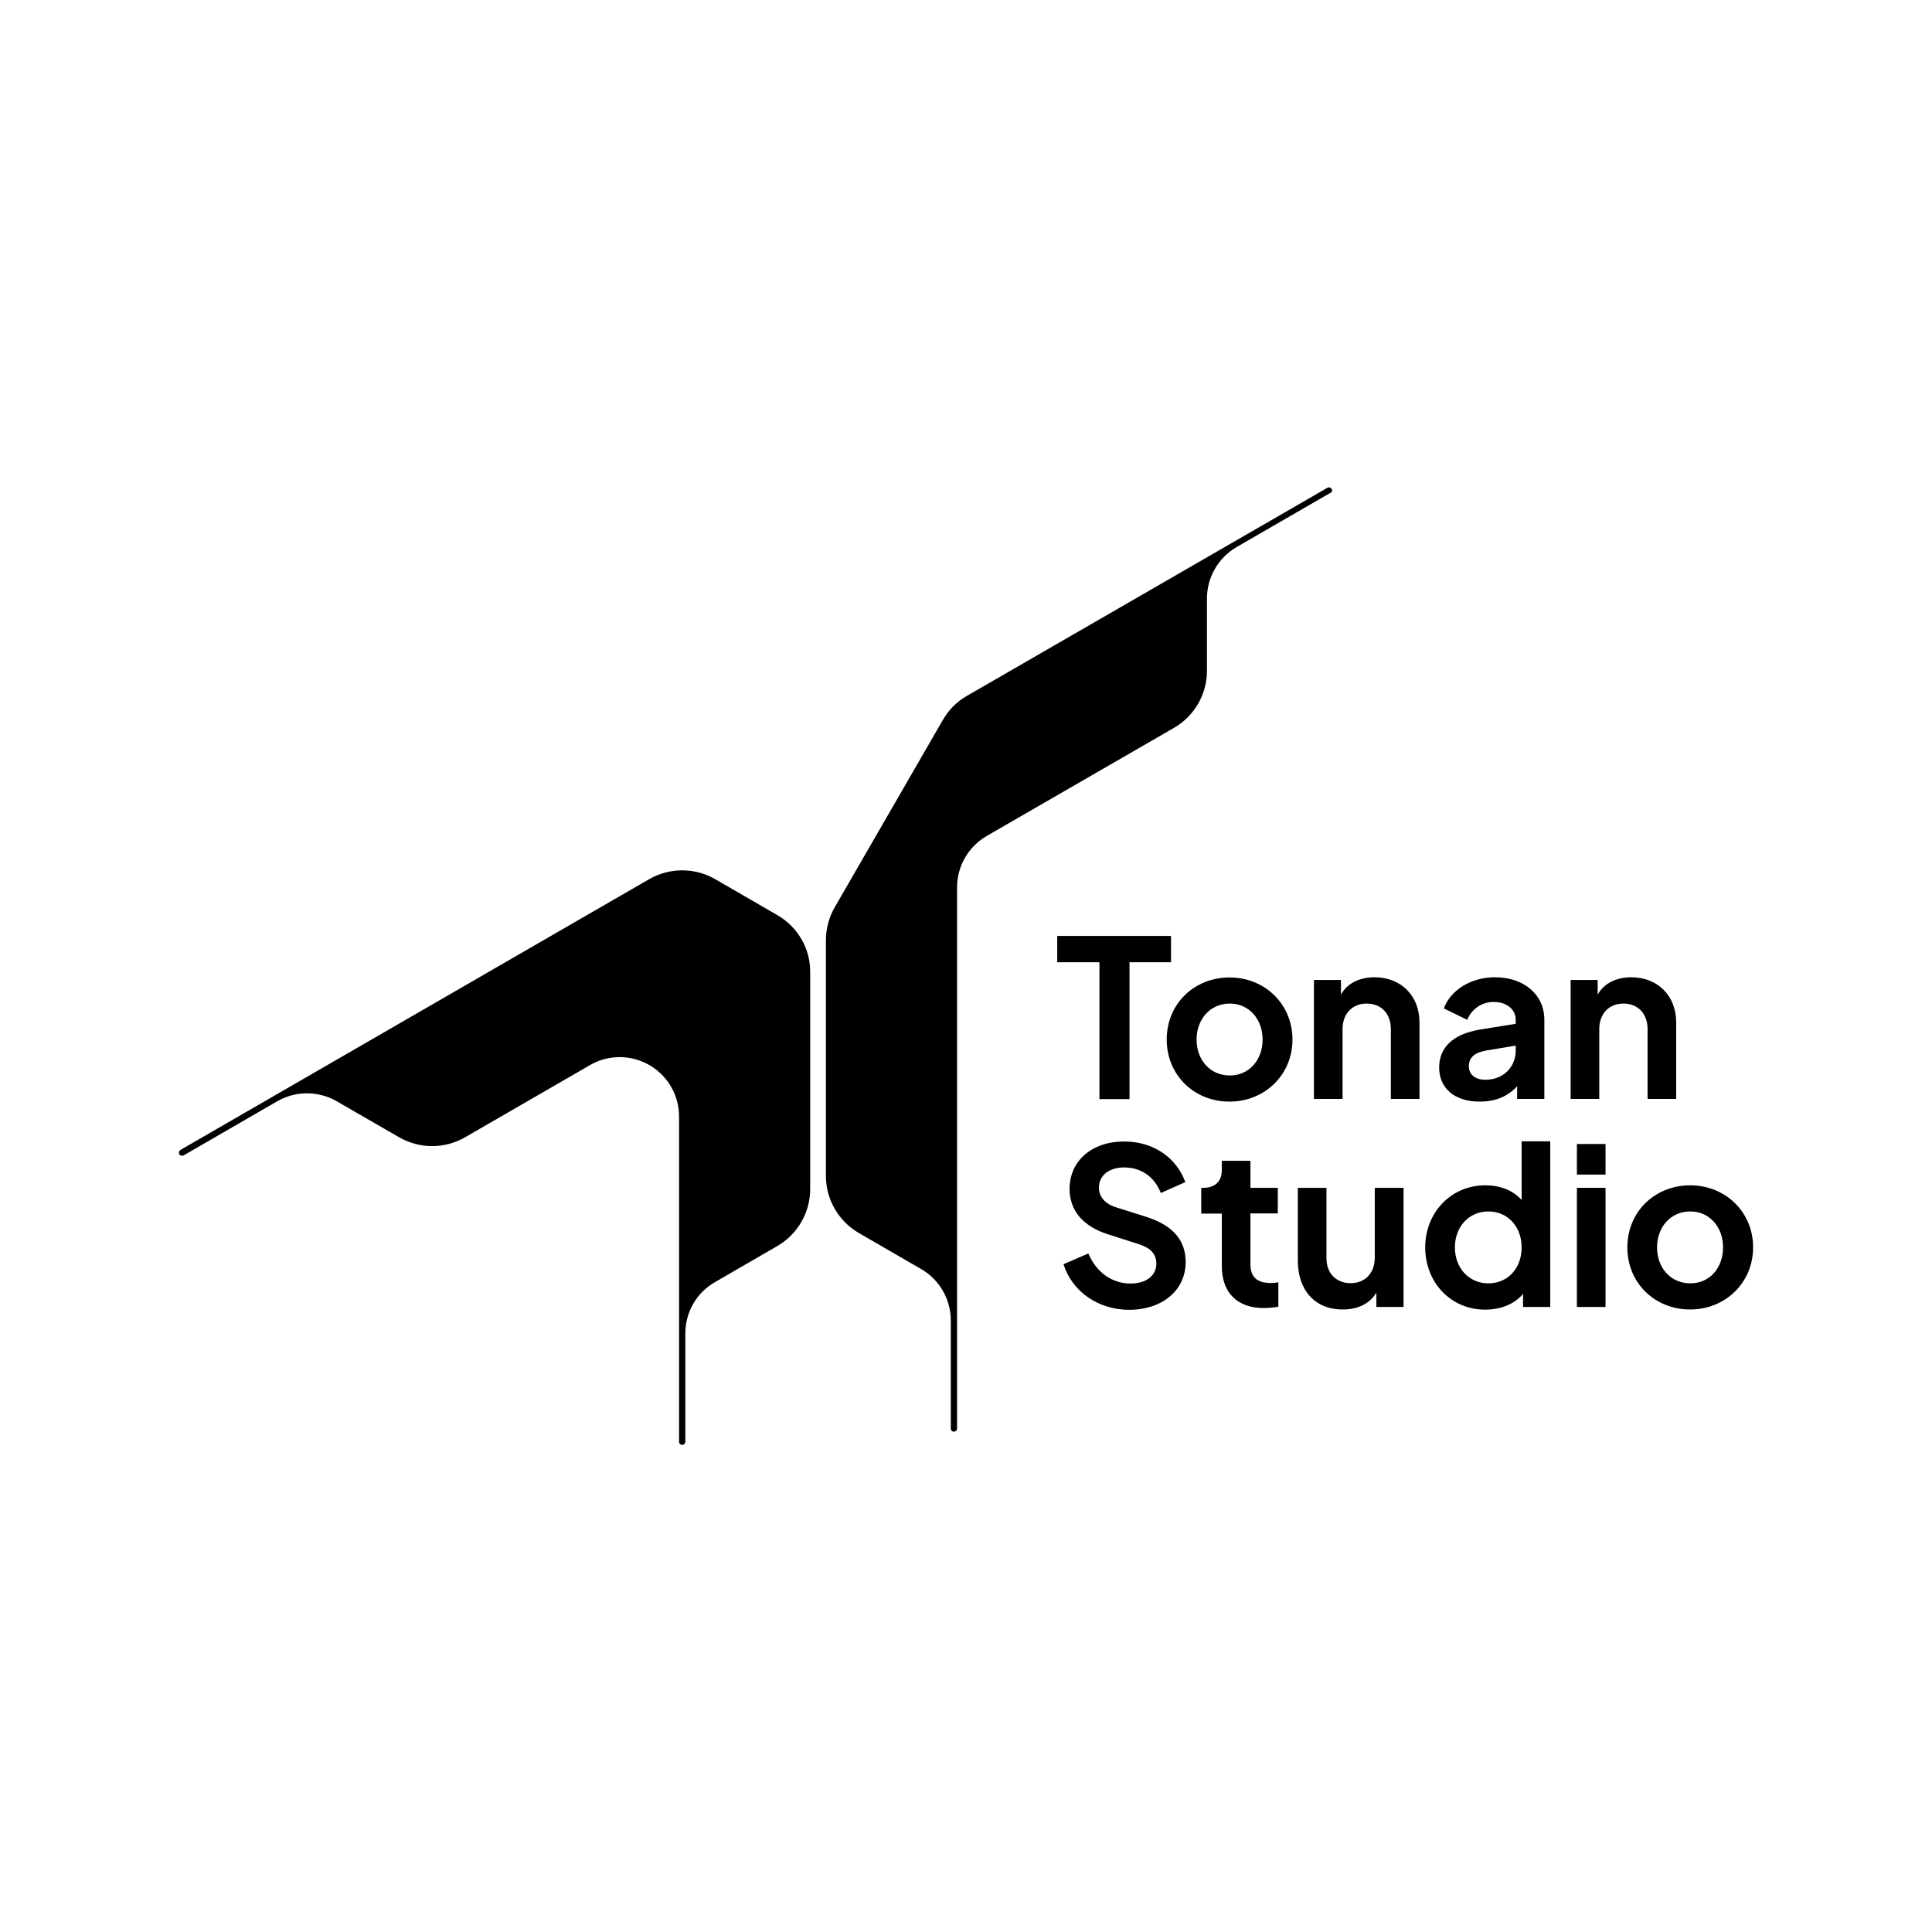
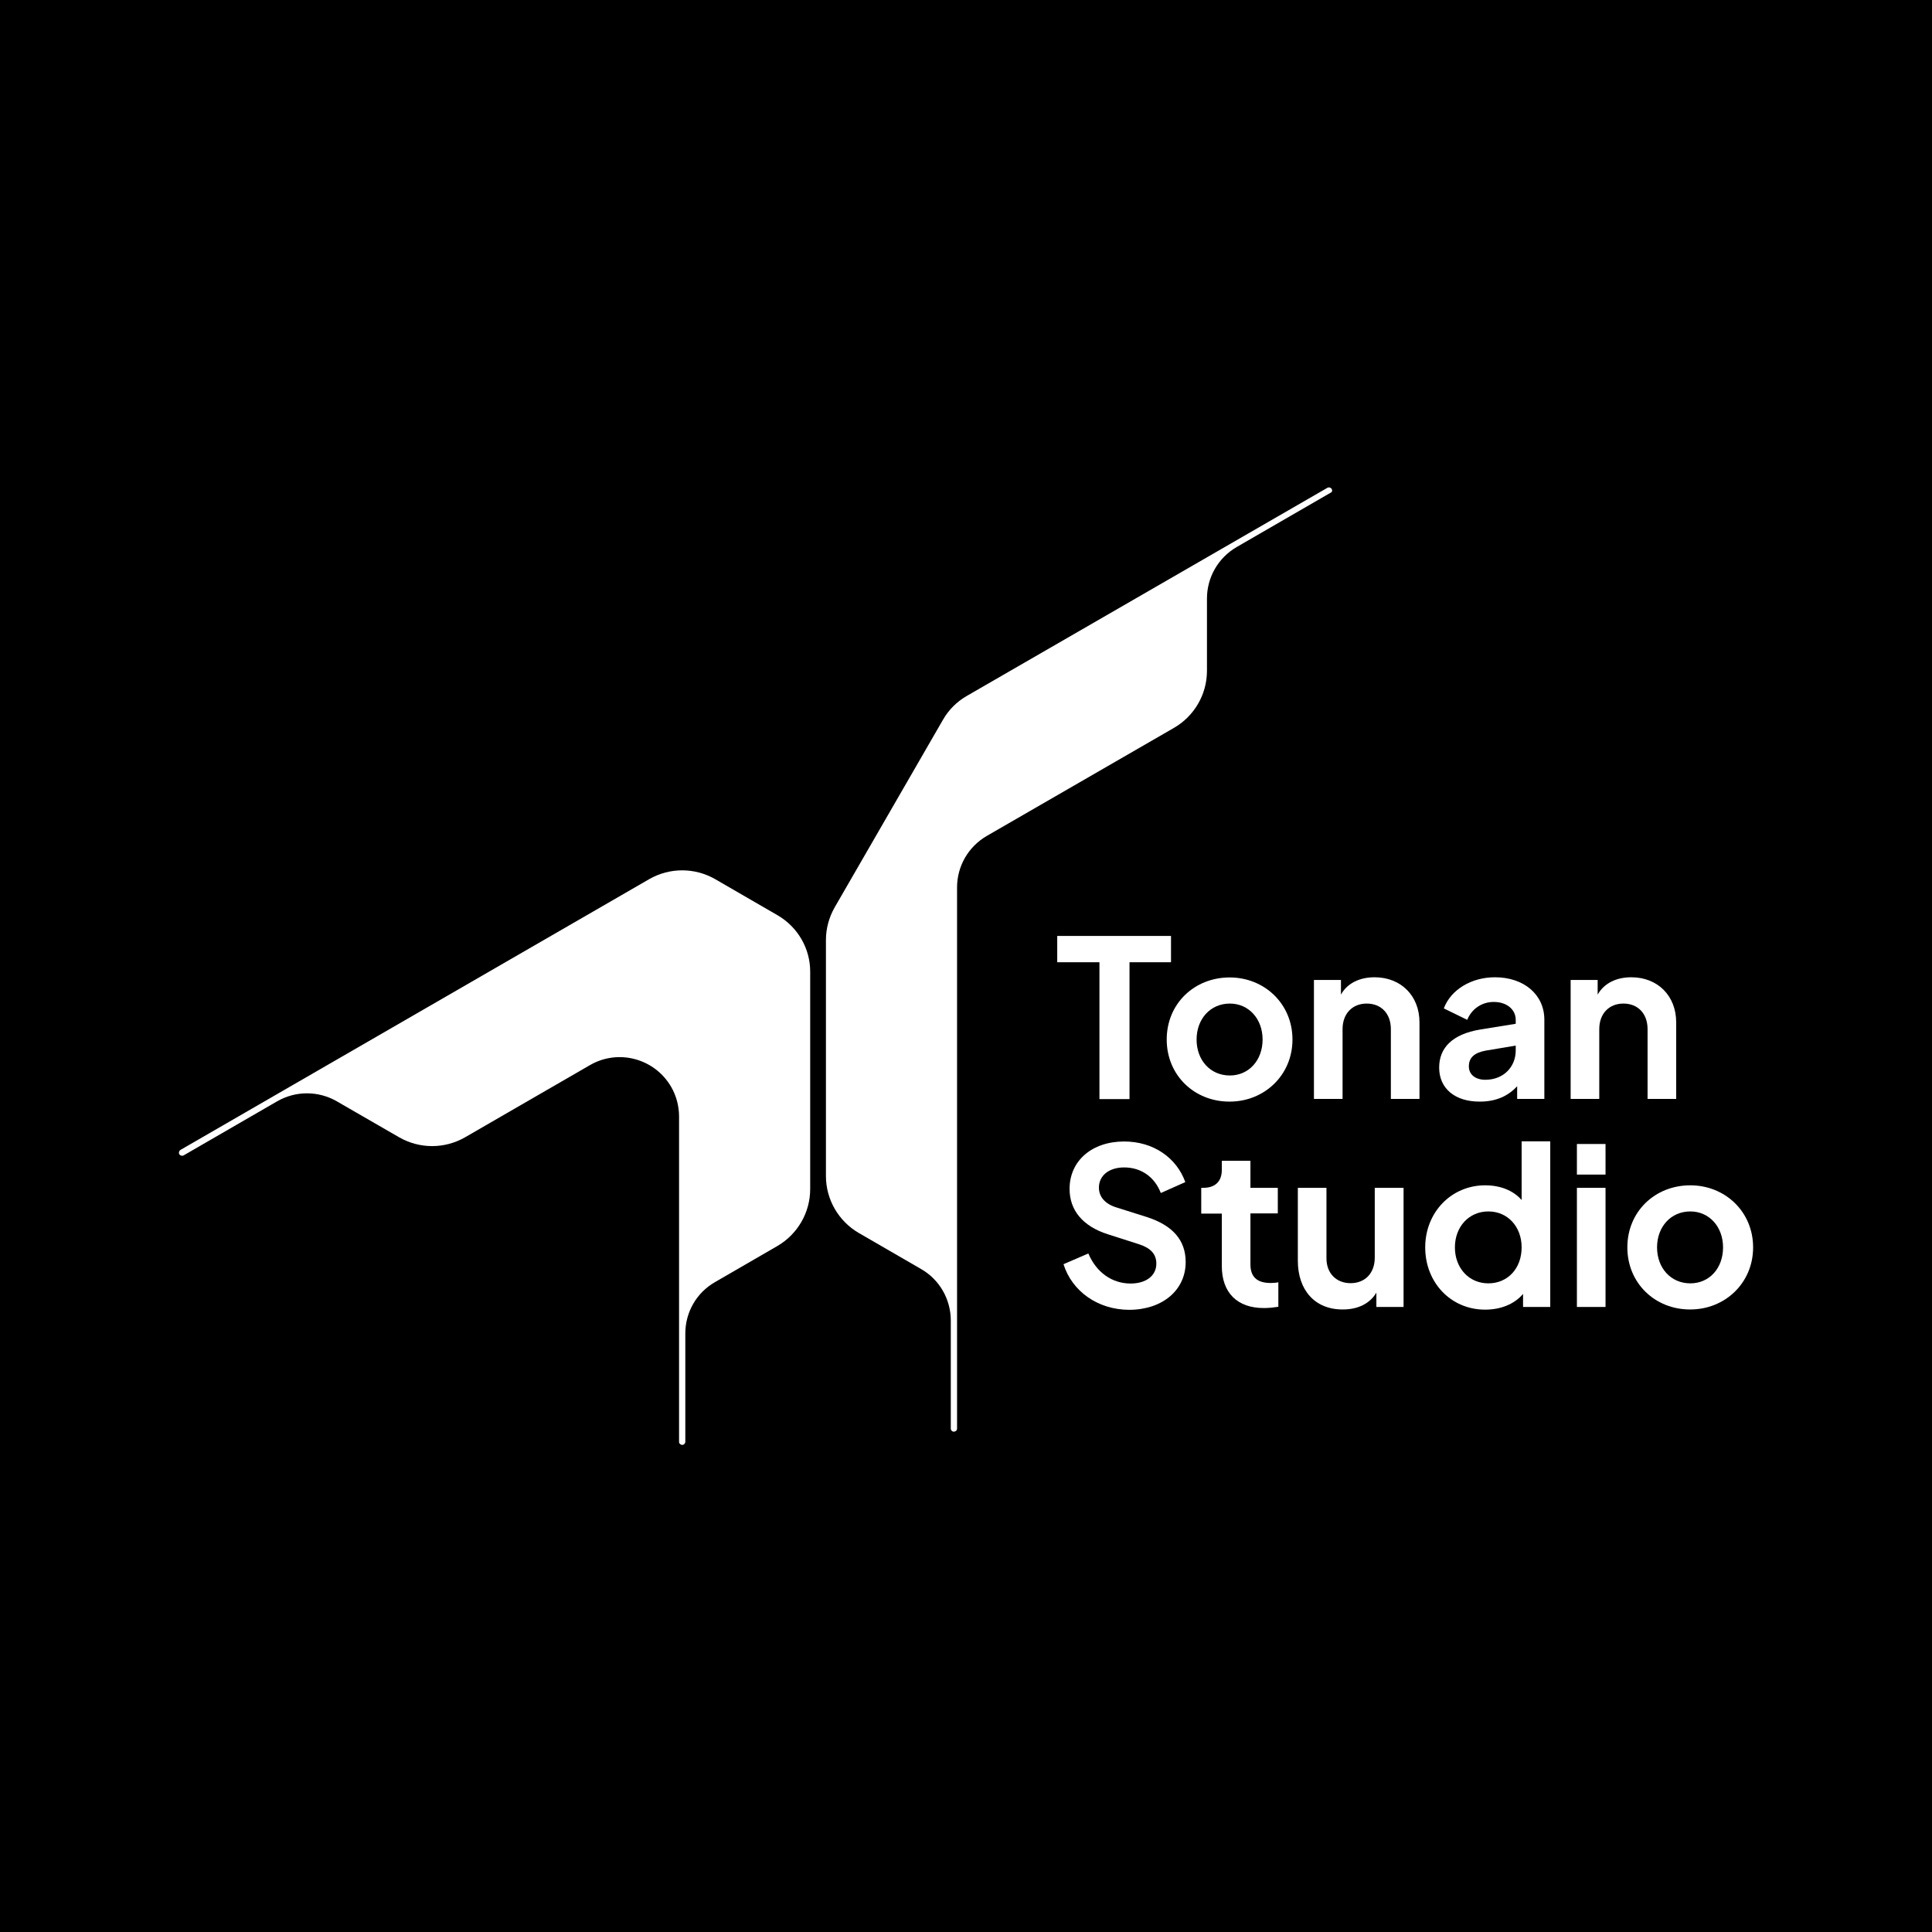
<svg xmlns="http://www.w3.org/2000/svg" version="1.1" id="Layer_1" x="0px" y="0px" viewBox="0 0 1080 1080" style="enable-background:new 0 0 1080 1080;" xml:space="preserve">
  <style type="text/css">
- 	.st0{fill:#000000;}
- 	#BG{fill:#FFFFFF;}
- 	@media (prefers-color-scheme: dark) {
- 		.st0{fill:#FFFFFF;}
- 		#BG{fill:#000000;}
- 	}
+ 	.st0{fill:#FFFFFF;}
+ 	#BG{fill:#000000;}
</style>
  <rect id="BG" y="0" width="1080" height="1080" />
  <g id="Tonan_Studio_Lockup">
    <g id="Tonan_Monogram_1">
      <path class="st0" d="M434.6,511.6l-34.9-20.2c-11.4-6.5-25.3-6.5-36.7,0L100.9,642.8c-0.8,0.5-1.1,1.6-0.7,2.4    c0.5,0.8,1.6,1.1,2.4,0.7l52.4-30.3c10.3-5.9,22.9-5.9,33.2,0l35,20.2c11.4,6.5,25.3,6.5,36.7,0l69.9-40.4    c15.9-9.2,36.2-3.7,45.4,12.2c2.9,5,4.4,10.8,4.4,16.6v181.6c-0.1,1,0.7,1.8,1.6,1.9c1,0.1,1.8-0.7,1.9-1.6c0-0.1,0-0.2,0-0.2    v-60.5c0-11.9,6.3-22.8,16.6-28.7l34.9-20.2c11.3-6.6,18.3-18.7,18.3-31.8V543.4C453,530.3,446,518.2,434.6,511.6z" />
      <path class="st0" d="M744.4,273.3c-0.5-0.8-1.6-1.1-2.4-0.6L540.5,389c-5.6,3.2-10.2,7.8-13.4,13.4l-60.5,104.8    c-3.2,5.6-4.9,11.9-4.9,18.3v131.9c0,13.1,7,25.2,18.3,31.8l34.9,20.2c10.3,5.9,16.6,16.9,16.6,28.8v60.5c0.1,1,0.9,1.7,1.9,1.6    c0.9-0.1,1.6-0.8,1.6-1.6V496.1c0-11.9,6.3-22.8,16.6-28.8l104.8-60.5c11.3-6.6,18.3-18.7,18.3-31.8v-40.4    c0-11.9,6.3-22.8,16.6-28.8l52.4-30.3C744.7,275.2,744.9,274.1,744.4,273.3z" />
    </g>
    <path class="st0" d="M614.6,537.9H591v-14.7h63.6v14.7h-23.2v76.5h-16.8V537.9z" />
    <path class="st0" d="M652.2,581.1c0-20.1,15.5-34.7,35.2-34.7c19.4,0,35.1,14.7,35.1,34.7s-15.8,34.7-35.1,34.7   C667.8,615.9,652.2,601.2,652.2,581.1z M705.8,581.1c0-11.5-7.7-20.1-18.3-20.1c-10.9,0-18.6,8.6-18.6,20.1   c0,11.6,7.7,20.1,18.6,20.1C698.1,601.2,705.8,592.7,705.8,581.1z" />
    <path class="st0" d="M734.6,547.8h15v8.2c3.5-6.4,10.5-9.7,18.8-9.7c14.7,0,25.1,10.3,25.1,25.2v42.8h-16v-39   c0-8.8-5.5-14.3-13.5-14.3s-13.5,5.6-13.5,14.3v39h-16V547.8z" />
    <path class="st0" d="M804.5,596.8c0-11,7.3-18.7,23-21.3l19.8-3.2v-2.2c0-5.7-4.9-10-12.2-10c-6.6-0.1-12.5,3.9-14.9,10l-13.1-6.4   c3.9-10.4,15.3-17.4,28.6-17.4c16.3,0,27.6,9.8,27.6,23.7v44.3h-15.2v-7.1c-5.1,5.6-12,8.6-20.8,8.6   C813.4,615.9,804.5,608.5,804.5,596.8z M830.3,603.6c10.2,0,17-7.2,17-16.4v-2.7l-16.8,2.8c-6.4,1.2-9.4,4-9.4,8.8   C821.1,600.8,824.9,603.6,830.3,603.6z" />
    <path class="st0" d="M878.1,547.8h15v8.2c3.6-6.4,10.5-9.7,18.8-9.7c14.7,0,25.1,10.3,25.1,25.2v42.8h-16v-39   c0-8.8-5.5-14.3-13.5-14.3c-8,0-13.5,5.6-13.5,14.3v39h-16V547.8z" />
    <path class="st0" d="M594.5,706.7l13.9-6c4.4,10.5,13.2,16.8,23.6,16.8c8.7,0,14.4-4.4,14.4-11.1c0-5.4-3.2-8.7-9.5-10.8l-17.5-5.6   c-14.2-4.5-21.5-13.5-21.5-25.4c0-15.7,12.5-26.5,30.5-26.5c16.4,0,29.3,9.1,34.2,22.7l-13.7,6.1c-3.5-9.1-11.1-14.3-20.5-14.3   c-8.4,0-14.1,4.5-14.1,11.3c0,5,3.3,9.1,9.9,11.1l16.8,5.3c14.6,4.7,21.8,13,21.8,25.2c0,15.7-13,26.7-31.7,26.7   C613.7,732.1,599.3,721.9,594.5,706.7z" />
    <path class="st0" d="M683,707.7v-29.3h-11.5V664h1.2c6.5,0,10.3-3.5,10.3-10v-5.1h16V664h15.3v14.3H699v28.5   c0,6.7,3.4,10.4,11.3,10.4c1.4,0,2.9-0.1,4.3-0.4v13.7c-2.6,0.4-5.3,0.7-7.9,0.7C691.6,731.3,683,722.6,683,707.7z" />
    <path class="st0" d="M725.5,704.8V664h16v39.4c0,8.4,5.5,13.9,13.5,13.9s13.5-5.5,13.5-14.3v-39h16.1v66.6h-15.2v-8   c-3.7,6.2-10.4,9.4-18.7,9.4C734.9,732.1,725.5,721,725.5,704.8z" />
    <path class="st0" d="M796.7,697.3c0-19.6,14.6-34.7,33.5-34.7c8.6,0,15.7,2.9,20.4,8.2V638h16v92.6h-15.2v-7.3   c-4.9,5.8-12.6,8.8-21.2,8.8C811,732.1,796.7,716.9,796.7,697.3z M850.6,697.3c0-11.6-7.8-20.1-18.6-20.1   c-10.9,0-18.7,8.6-18.7,20.1s7.8,20.1,18.7,20.1C842.8,717.4,850.6,709.1,850.6,697.3L850.6,697.3z" />
    <path class="st0" d="M881.5,639.5h16v17.1h-16V639.5z M881.5,664h16v66.6h-16V664z" />
    <path class="st0" d="M909.7,697.3c0-20.1,15.5-34.7,35.2-34.7c19.4,0,35.1,14.7,35.1,34.7s-15.8,34.7-35.1,34.7   C925.3,732.1,909.7,717.4,909.7,697.3z M963.2,697.3c0-11.5-7.7-20.1-18.3-20.1c-10.9,0-18.6,8.6-18.6,20.1s7.7,20.1,18.6,20.1   C955.6,717.4,963.2,708.9,963.2,697.3L963.2,697.3z" />
  </g>
</svg>
